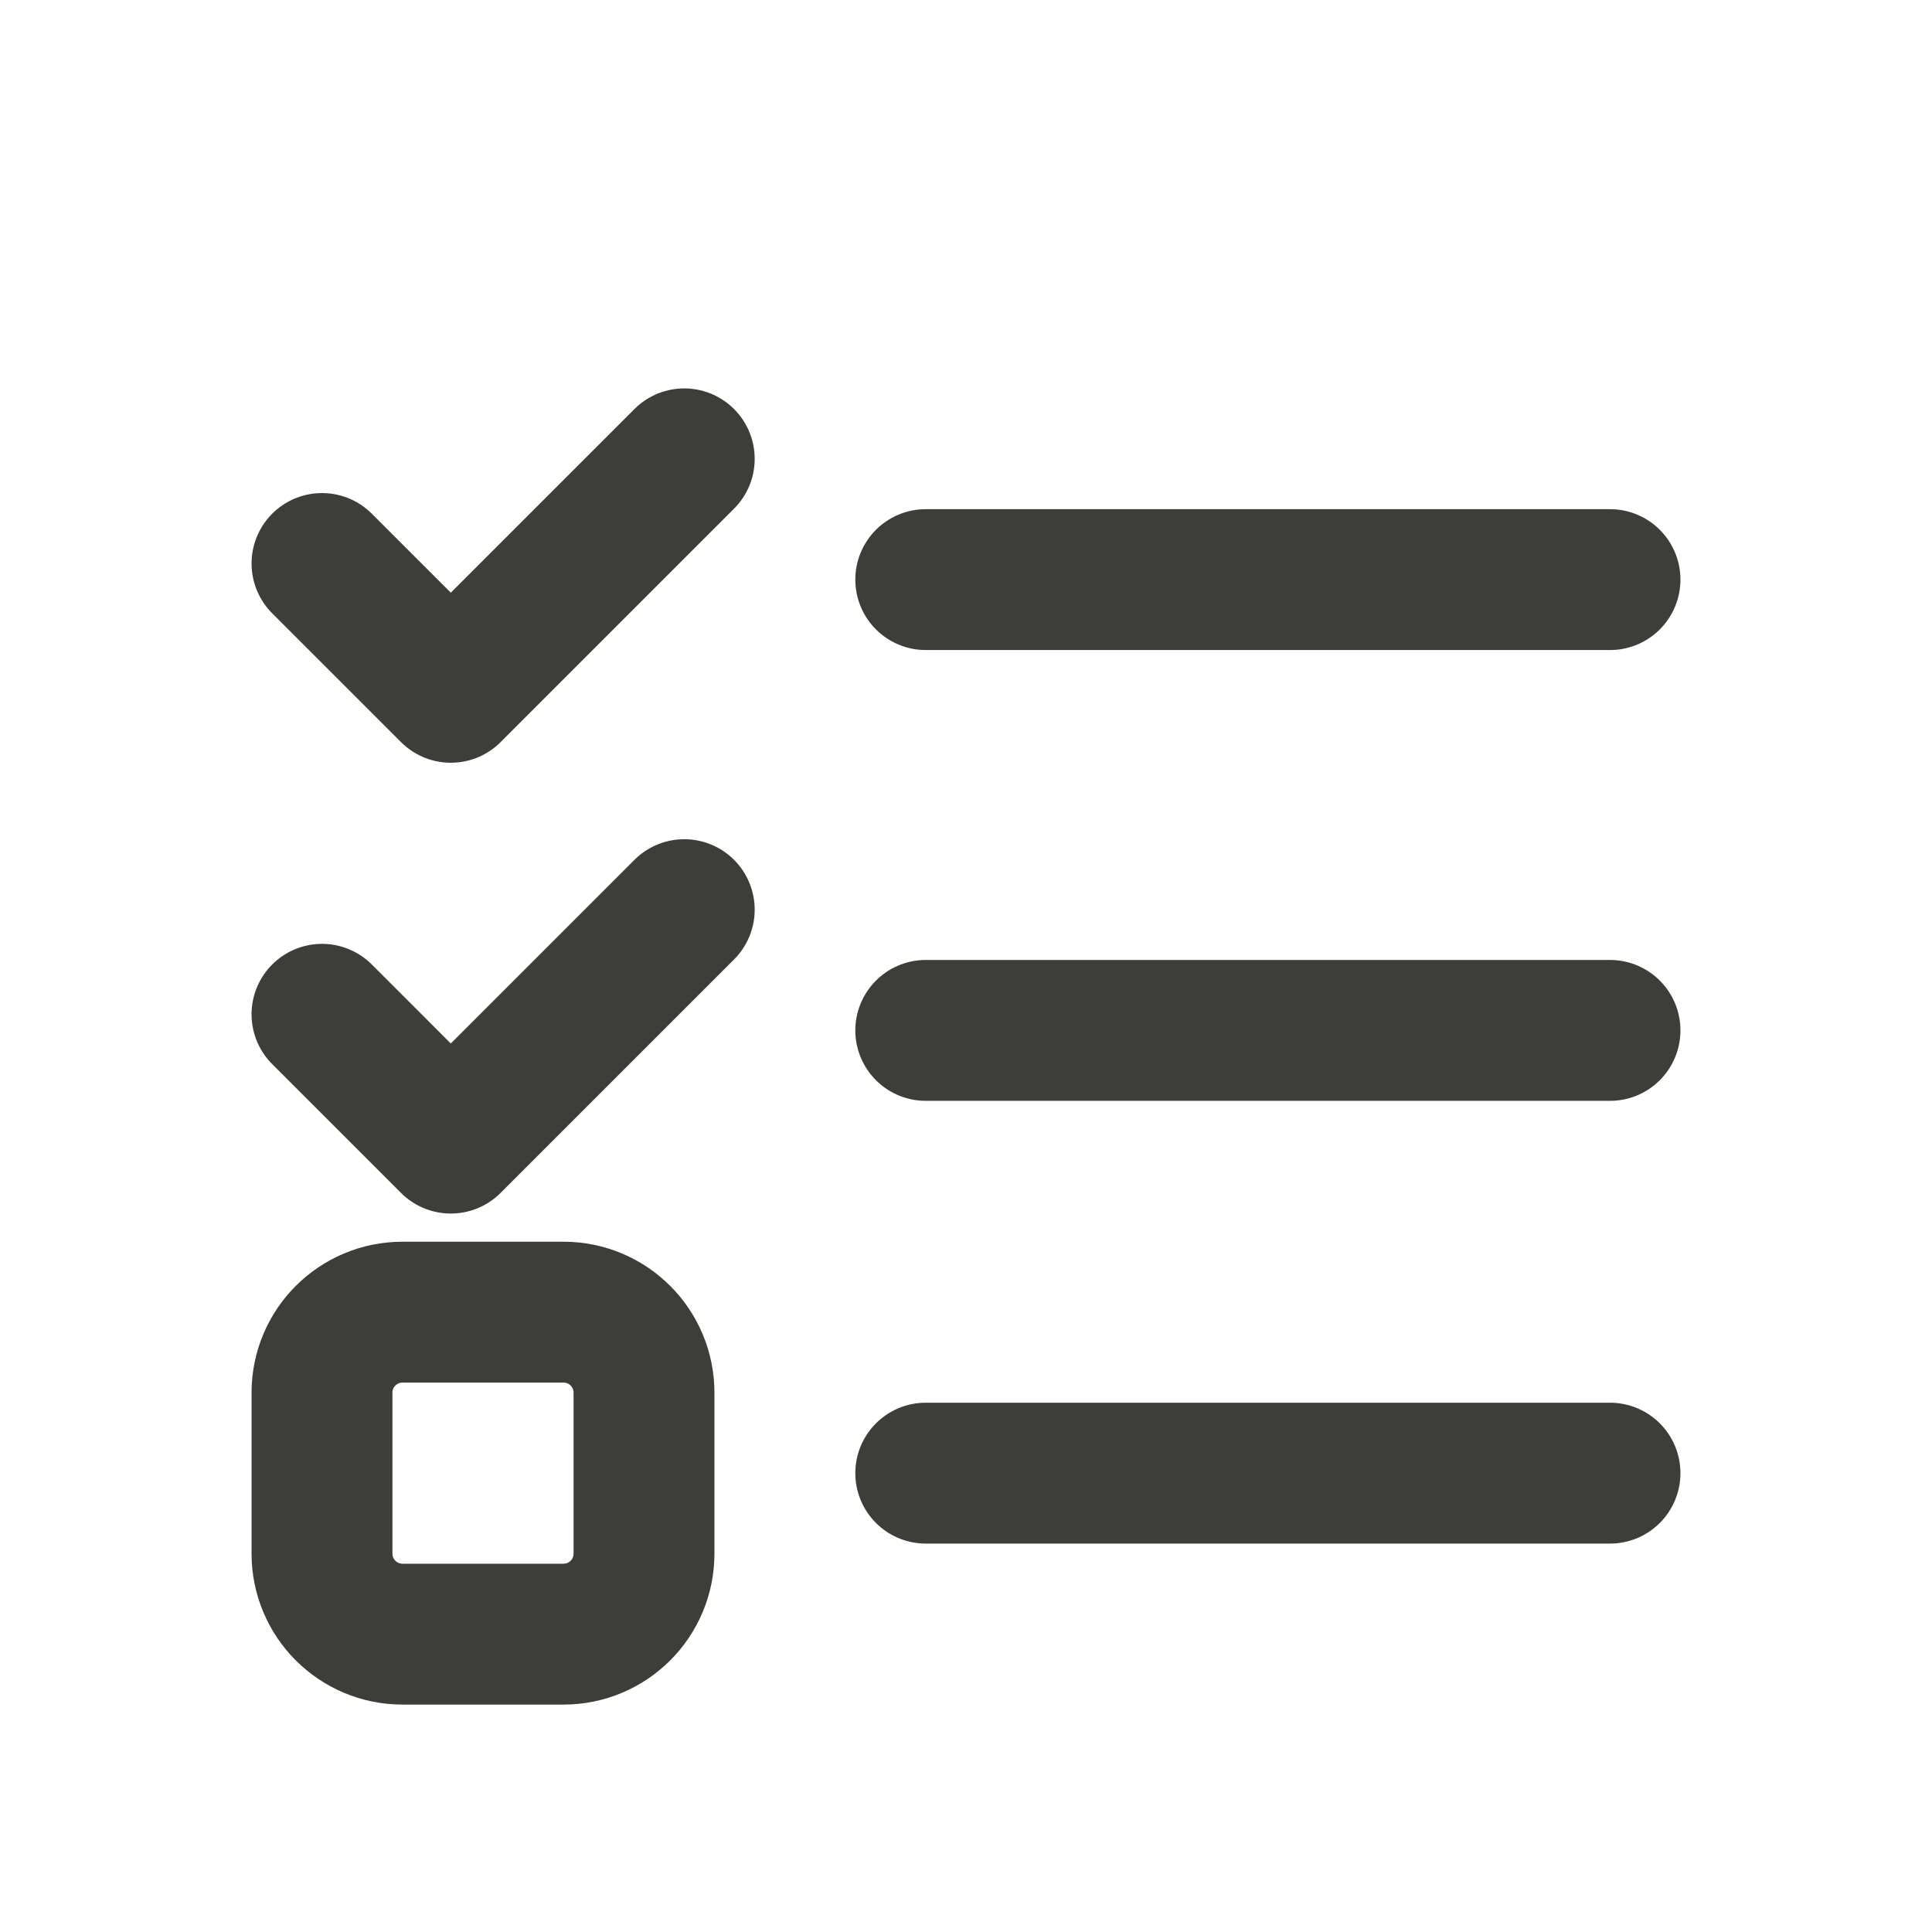
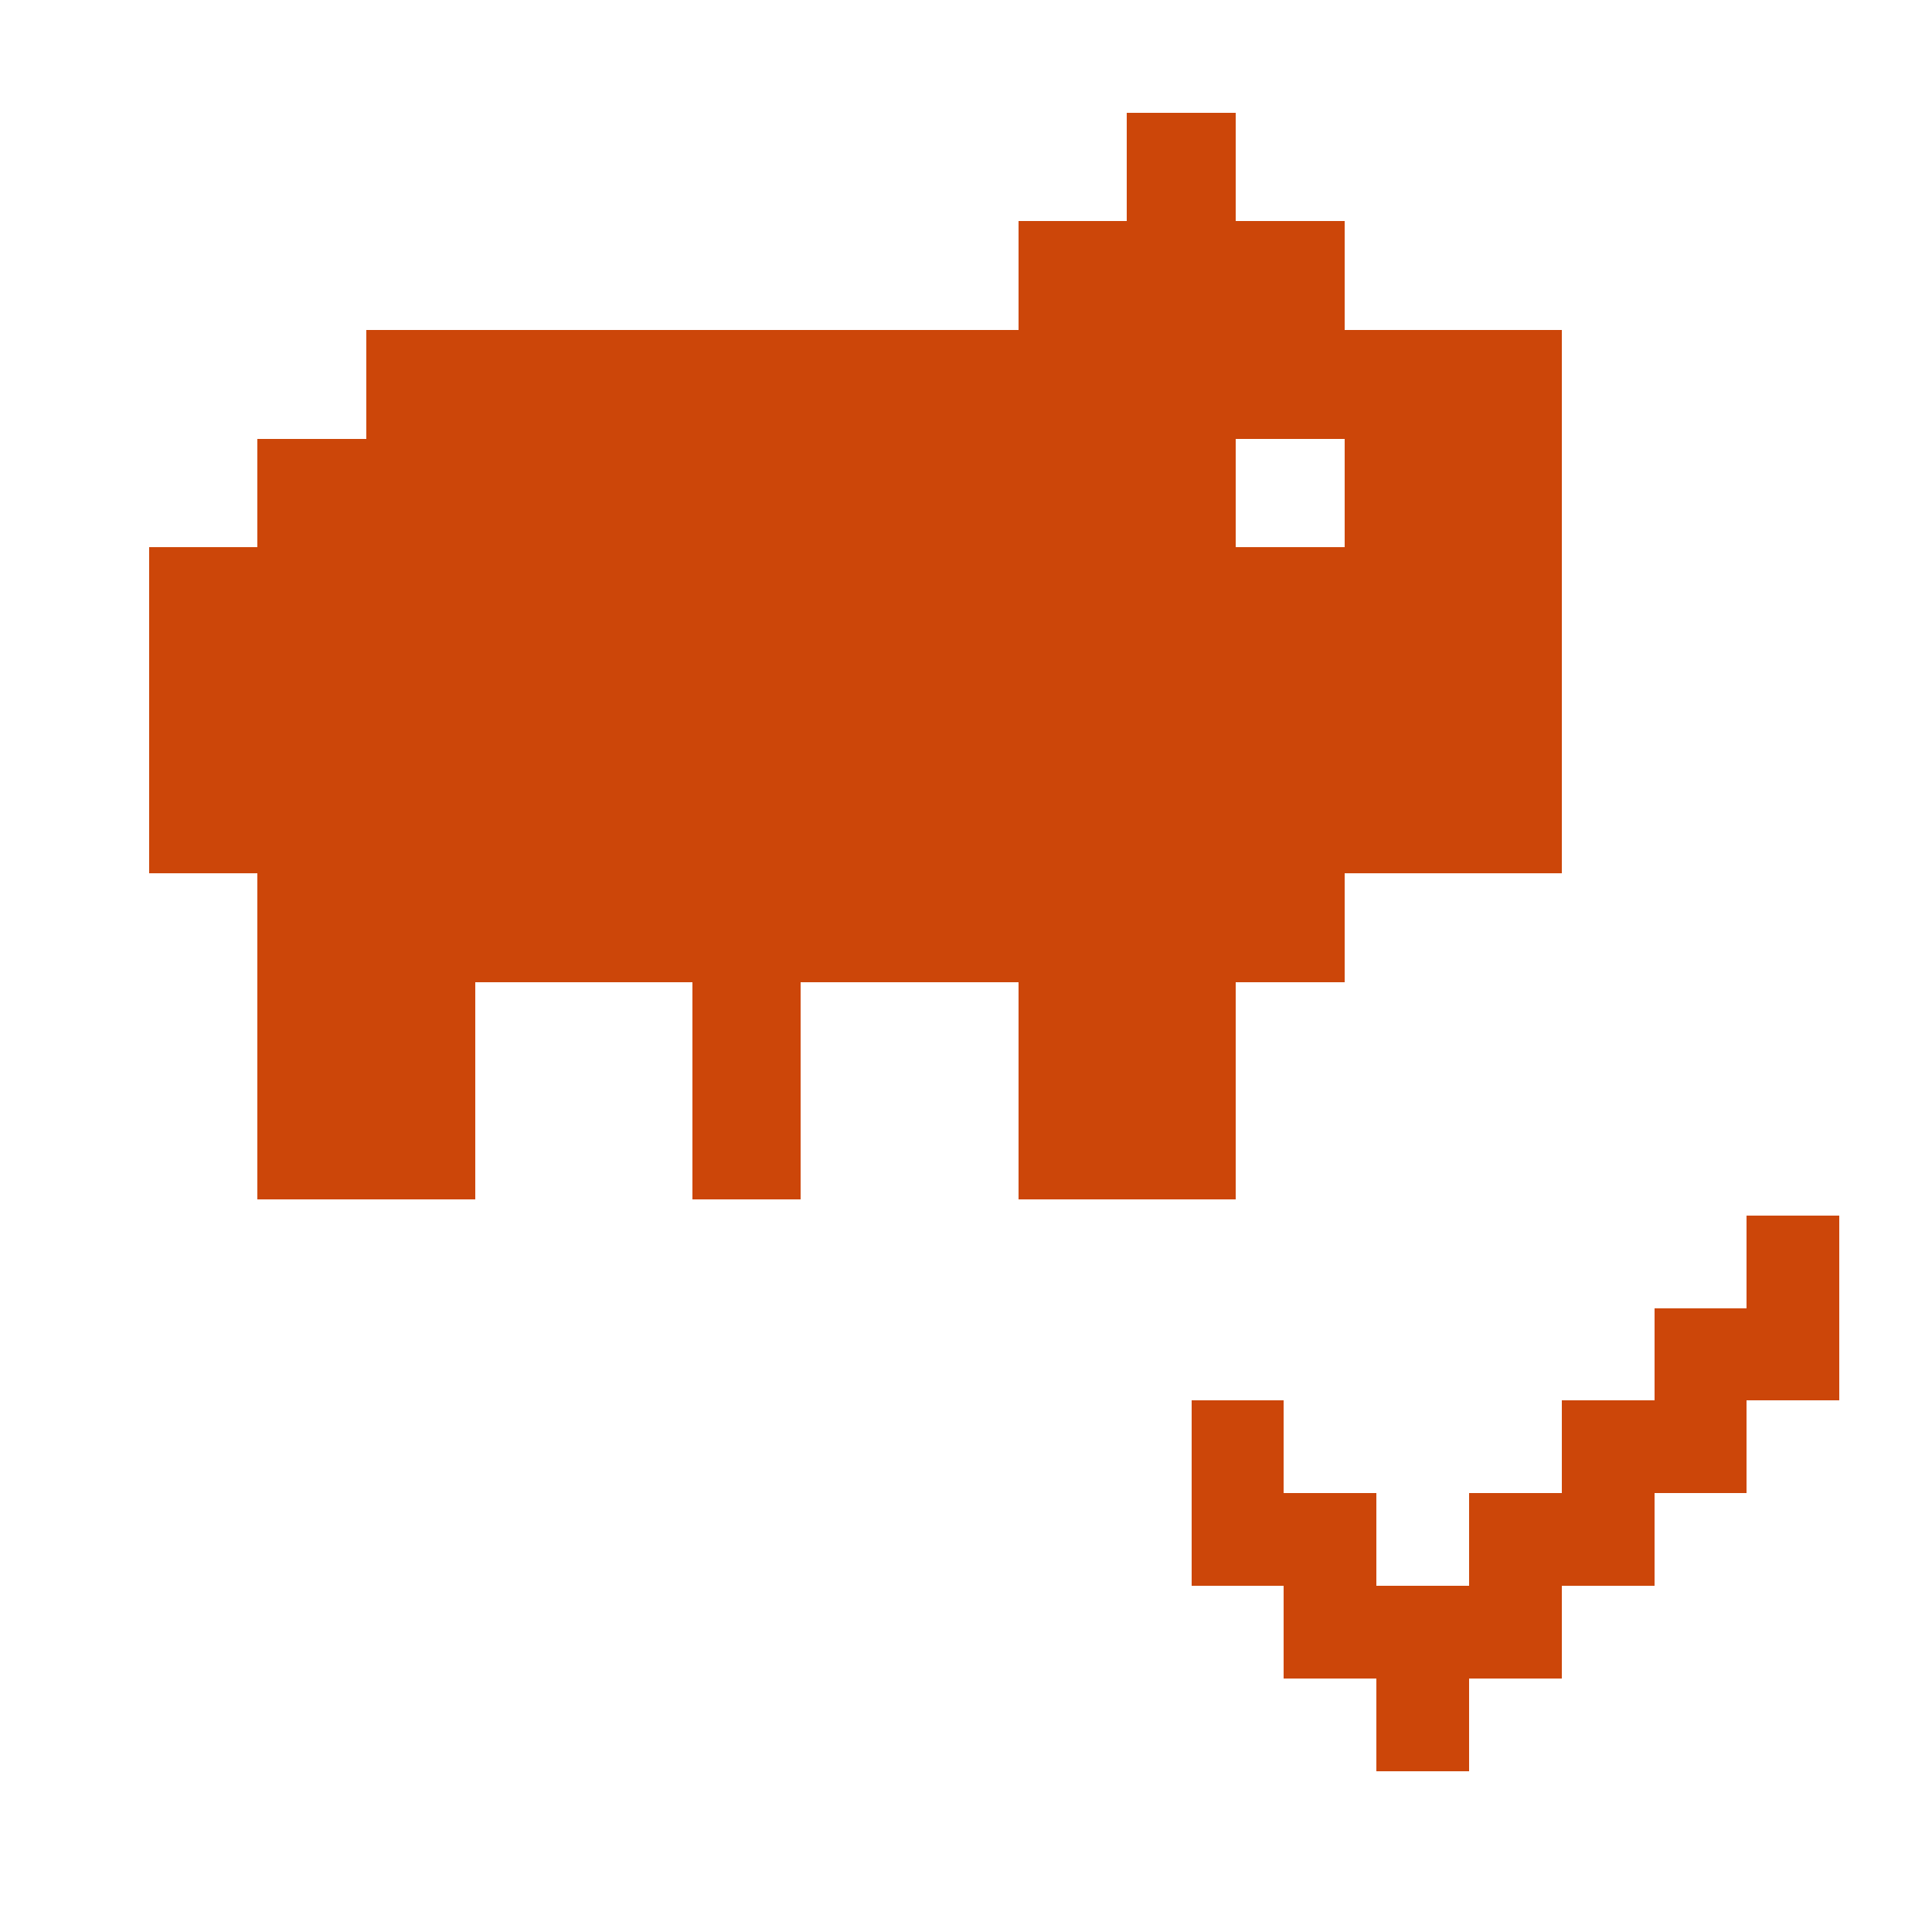
- <svg xmlns="http://www.w3.org/2000/svg" viewBox="0 0 24 24" fill="none" stroke="#3D3D3A" stroke-width="1.75" stroke-linecap="round" stroke-linejoin="round">
-   <style>@media (prefers-color-scheme:dark){svg{stroke:#D6D5D0}}</style>
-   <path d="M4 7l1.6 1.6L8.5 5.7M4 12.6l1.6 1.6 2.9-2.9M11.5 7.2H20M11.5 12.8H20M11.5 18.3H20" />
-   <rect x="4" y="16.3" width="4" height="4" rx="1" />
+ <svg xmlns="http://www.w3.org/2000/svg" viewBox="0 0 24 24" shape-rendering="crispEdges">
+   <style>@media (prefers-color-scheme: dark){path{fill:#FF6A13}}</style>
+   <path fill="#CC4609" d="M14 1.4h1.35v1.35h-1.35zM12.65 2.75h4.05v1.35h-4.05zM4.55 4.1h14.85v1.35h-14.85zM3.2 5.45h12.15v1.35h-12.15zM16.7 5.45h2.7v1.35h-2.7zM1.85 6.8h17.55v1.35h-17.55zM1.85 8.15h17.55v1.35h-17.55zM1.85 9.5h17.55v1.35h-17.55zM3.2 10.85h13.5v1.35h-13.5zM3.2 12.2h2.7v1.35h-2.7zM8.6 12.2h1.35v1.35h-1.35zM12.65 12.2h2.7v1.35h-2.7zM3.2 13.55h2.7v1.35h-2.7zM8.6 13.55h1.35v1.35h-1.35zM12.65 13.55h2.7v1.35h-2.7z" />
+   <path fill="#CC4609" d="M21.7 15.1h1.15v1.15h-1.15zM20.55 16.25h2.3v1.15h-2.3zM14.8 17.4h1.15v1.15h-1.15zM19.4 17.4h2.3v1.15h-2.3zM14.8 18.55h2.3v1.15h-2.3zM18.25 18.55h2.3v1.15h-2.3zM15.95 19.7h3.45v1.15h-3.45zM17.1 20.85h1.15v1.15h-1.15z" />
</svg>
